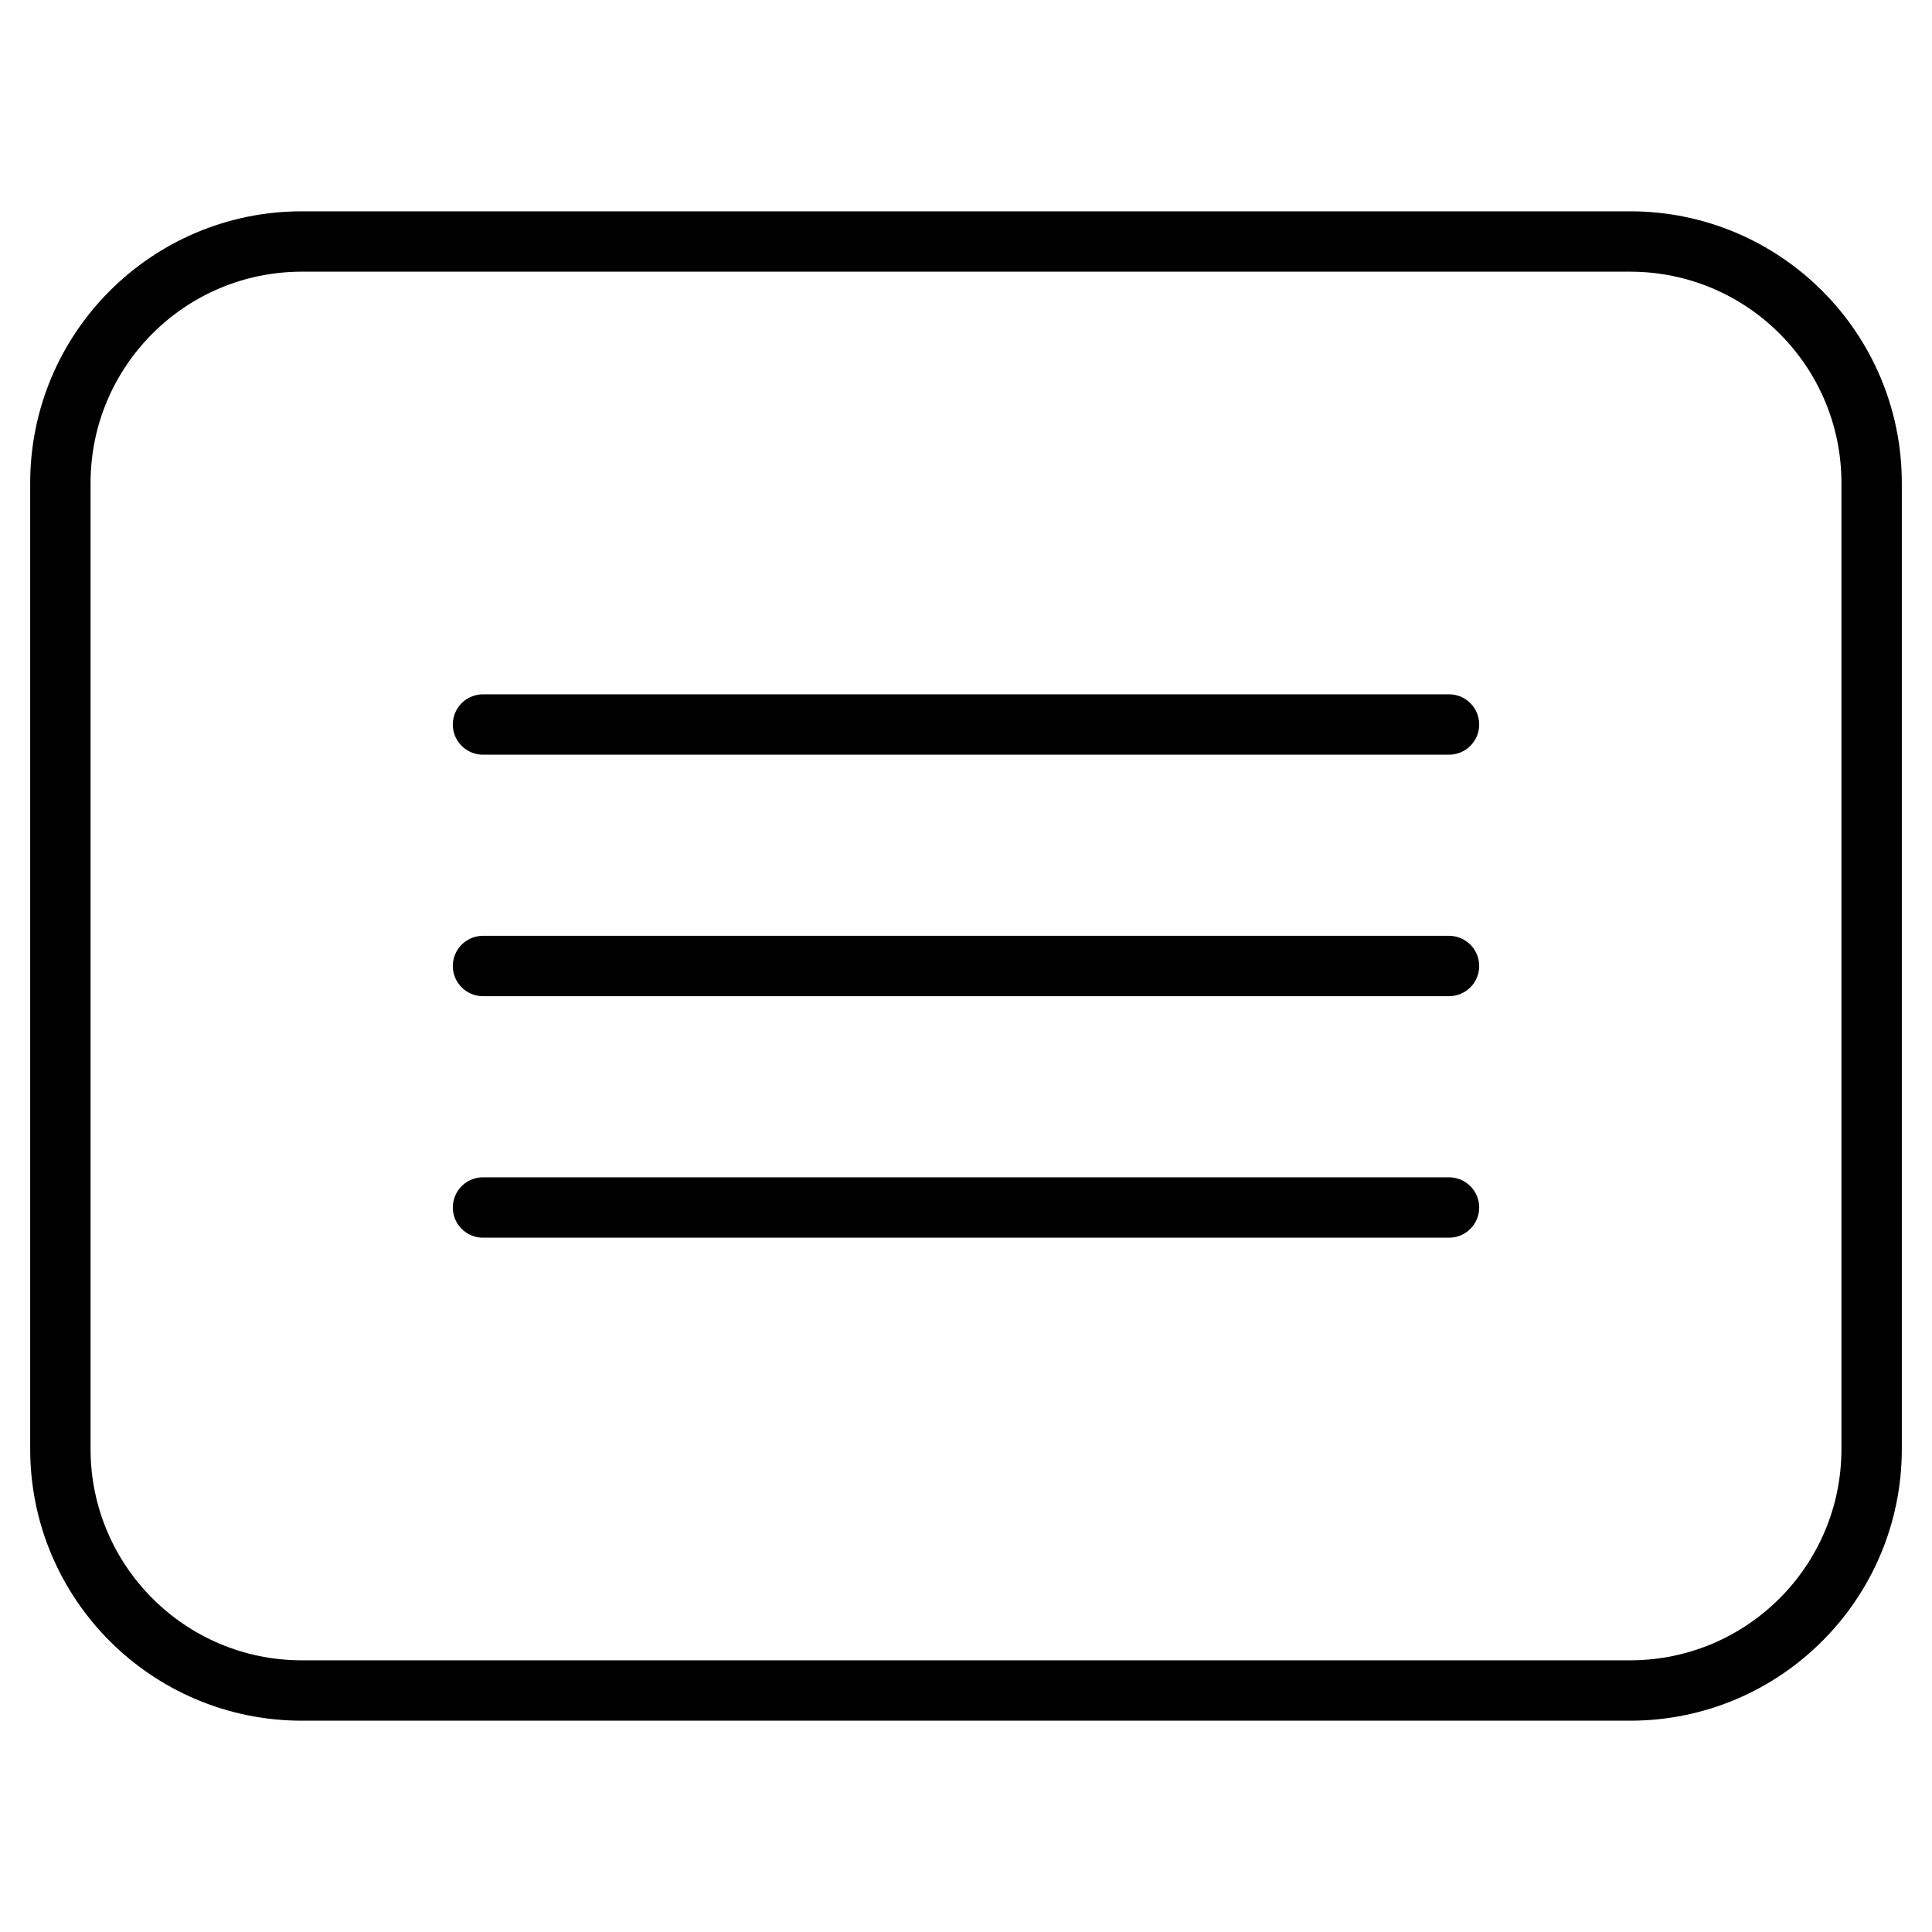
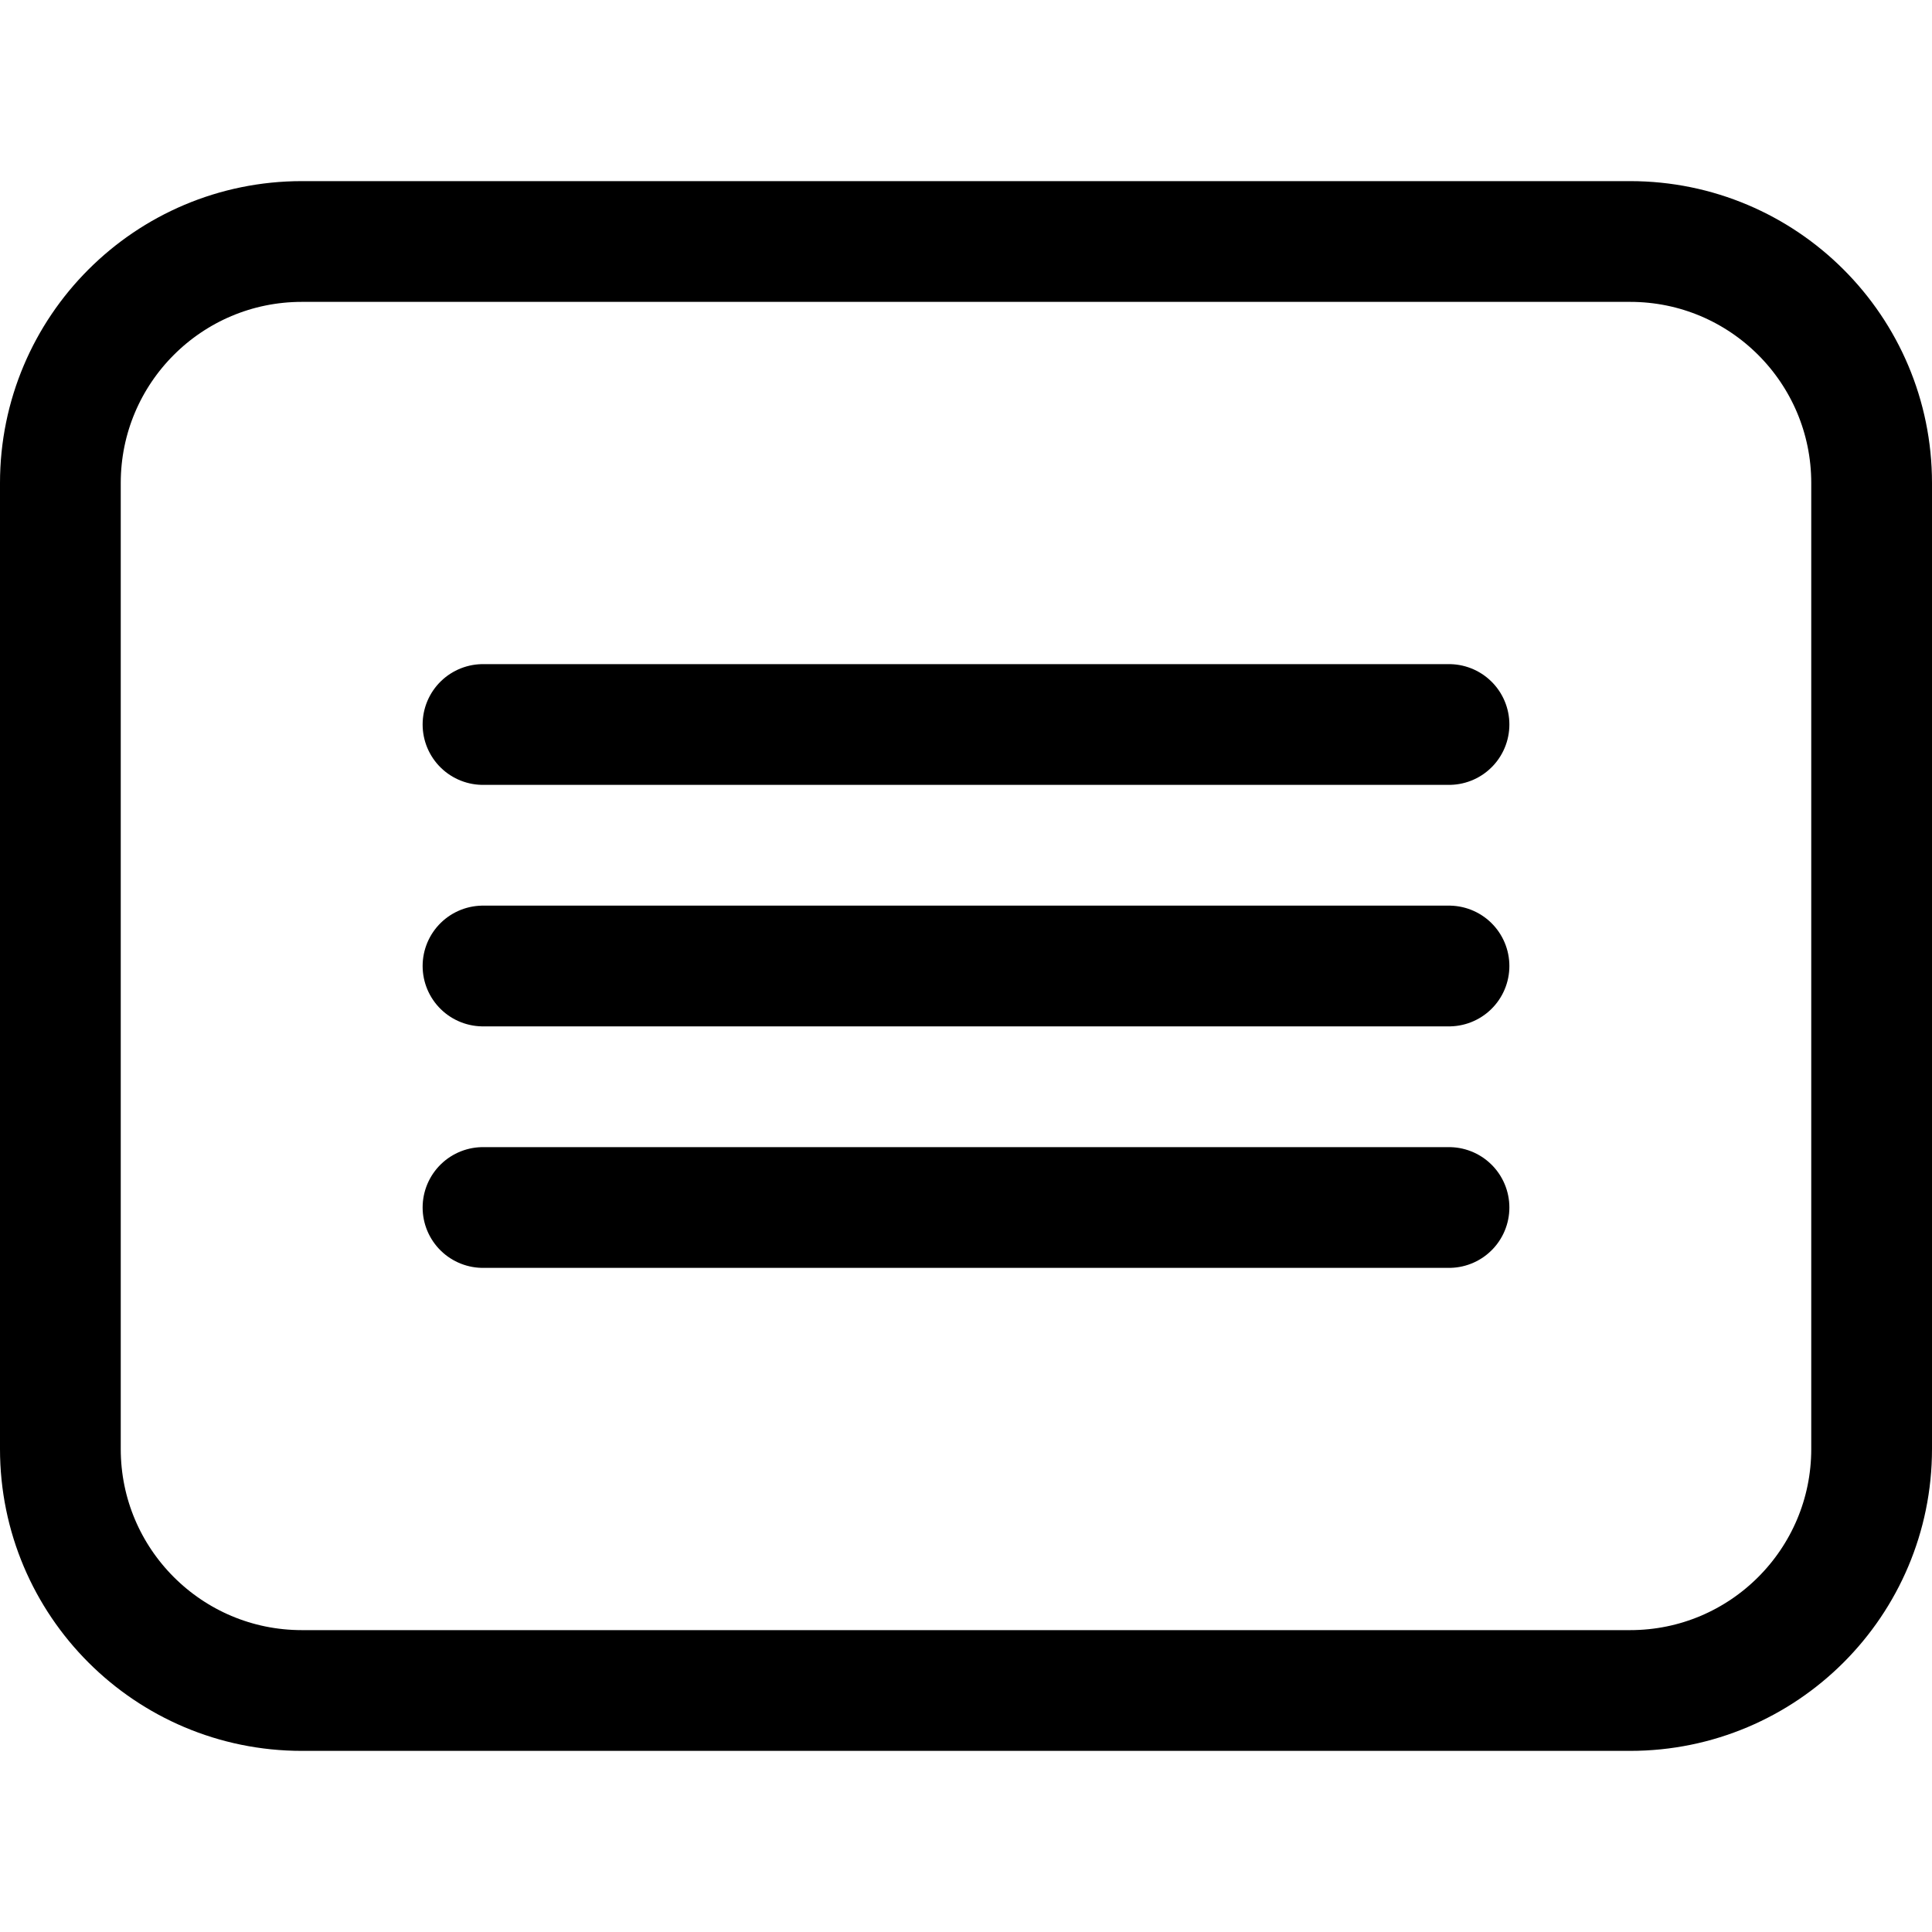
<svg xmlns="http://www.w3.org/2000/svg" viewBox="0 0 32 32">
-   <rect x="1" y="4" width="30" height="24" rx="4" ry="4" fill="none" stroke-width="1" stroke="#000" />
-   <line x1="8" y1="12" x2="24" y2="12" stroke-width="1" stroke="#000" stroke-linecap="round" />
-   <line x1="8" y1="16" x2="24" y2="16" stroke-width="1" stroke="#000" stroke-linecap="round" />
-   <line x1="8" y1="20" x2="24" y2="20" stroke-width="1" stroke="#000" stroke-linecap="round" />
+   <rect x="1" y="4" width="30" height="24" rx="4" ry="4" fill="none" stroke-width="2" stroke="#000" />
+   <line x1="8" y1="12" x2="24" y2="12" stroke-width="2" stroke="#000" stroke-linecap="round" />
+   <line x1="8" y1="16" x2="24" y2="16" stroke-width="2" stroke="#000" stroke-linecap="round" />
+   <line x1="8" y1="20" x2="24" y2="20" stroke-width="2" stroke="#000" stroke-linecap="round" />
</svg>
